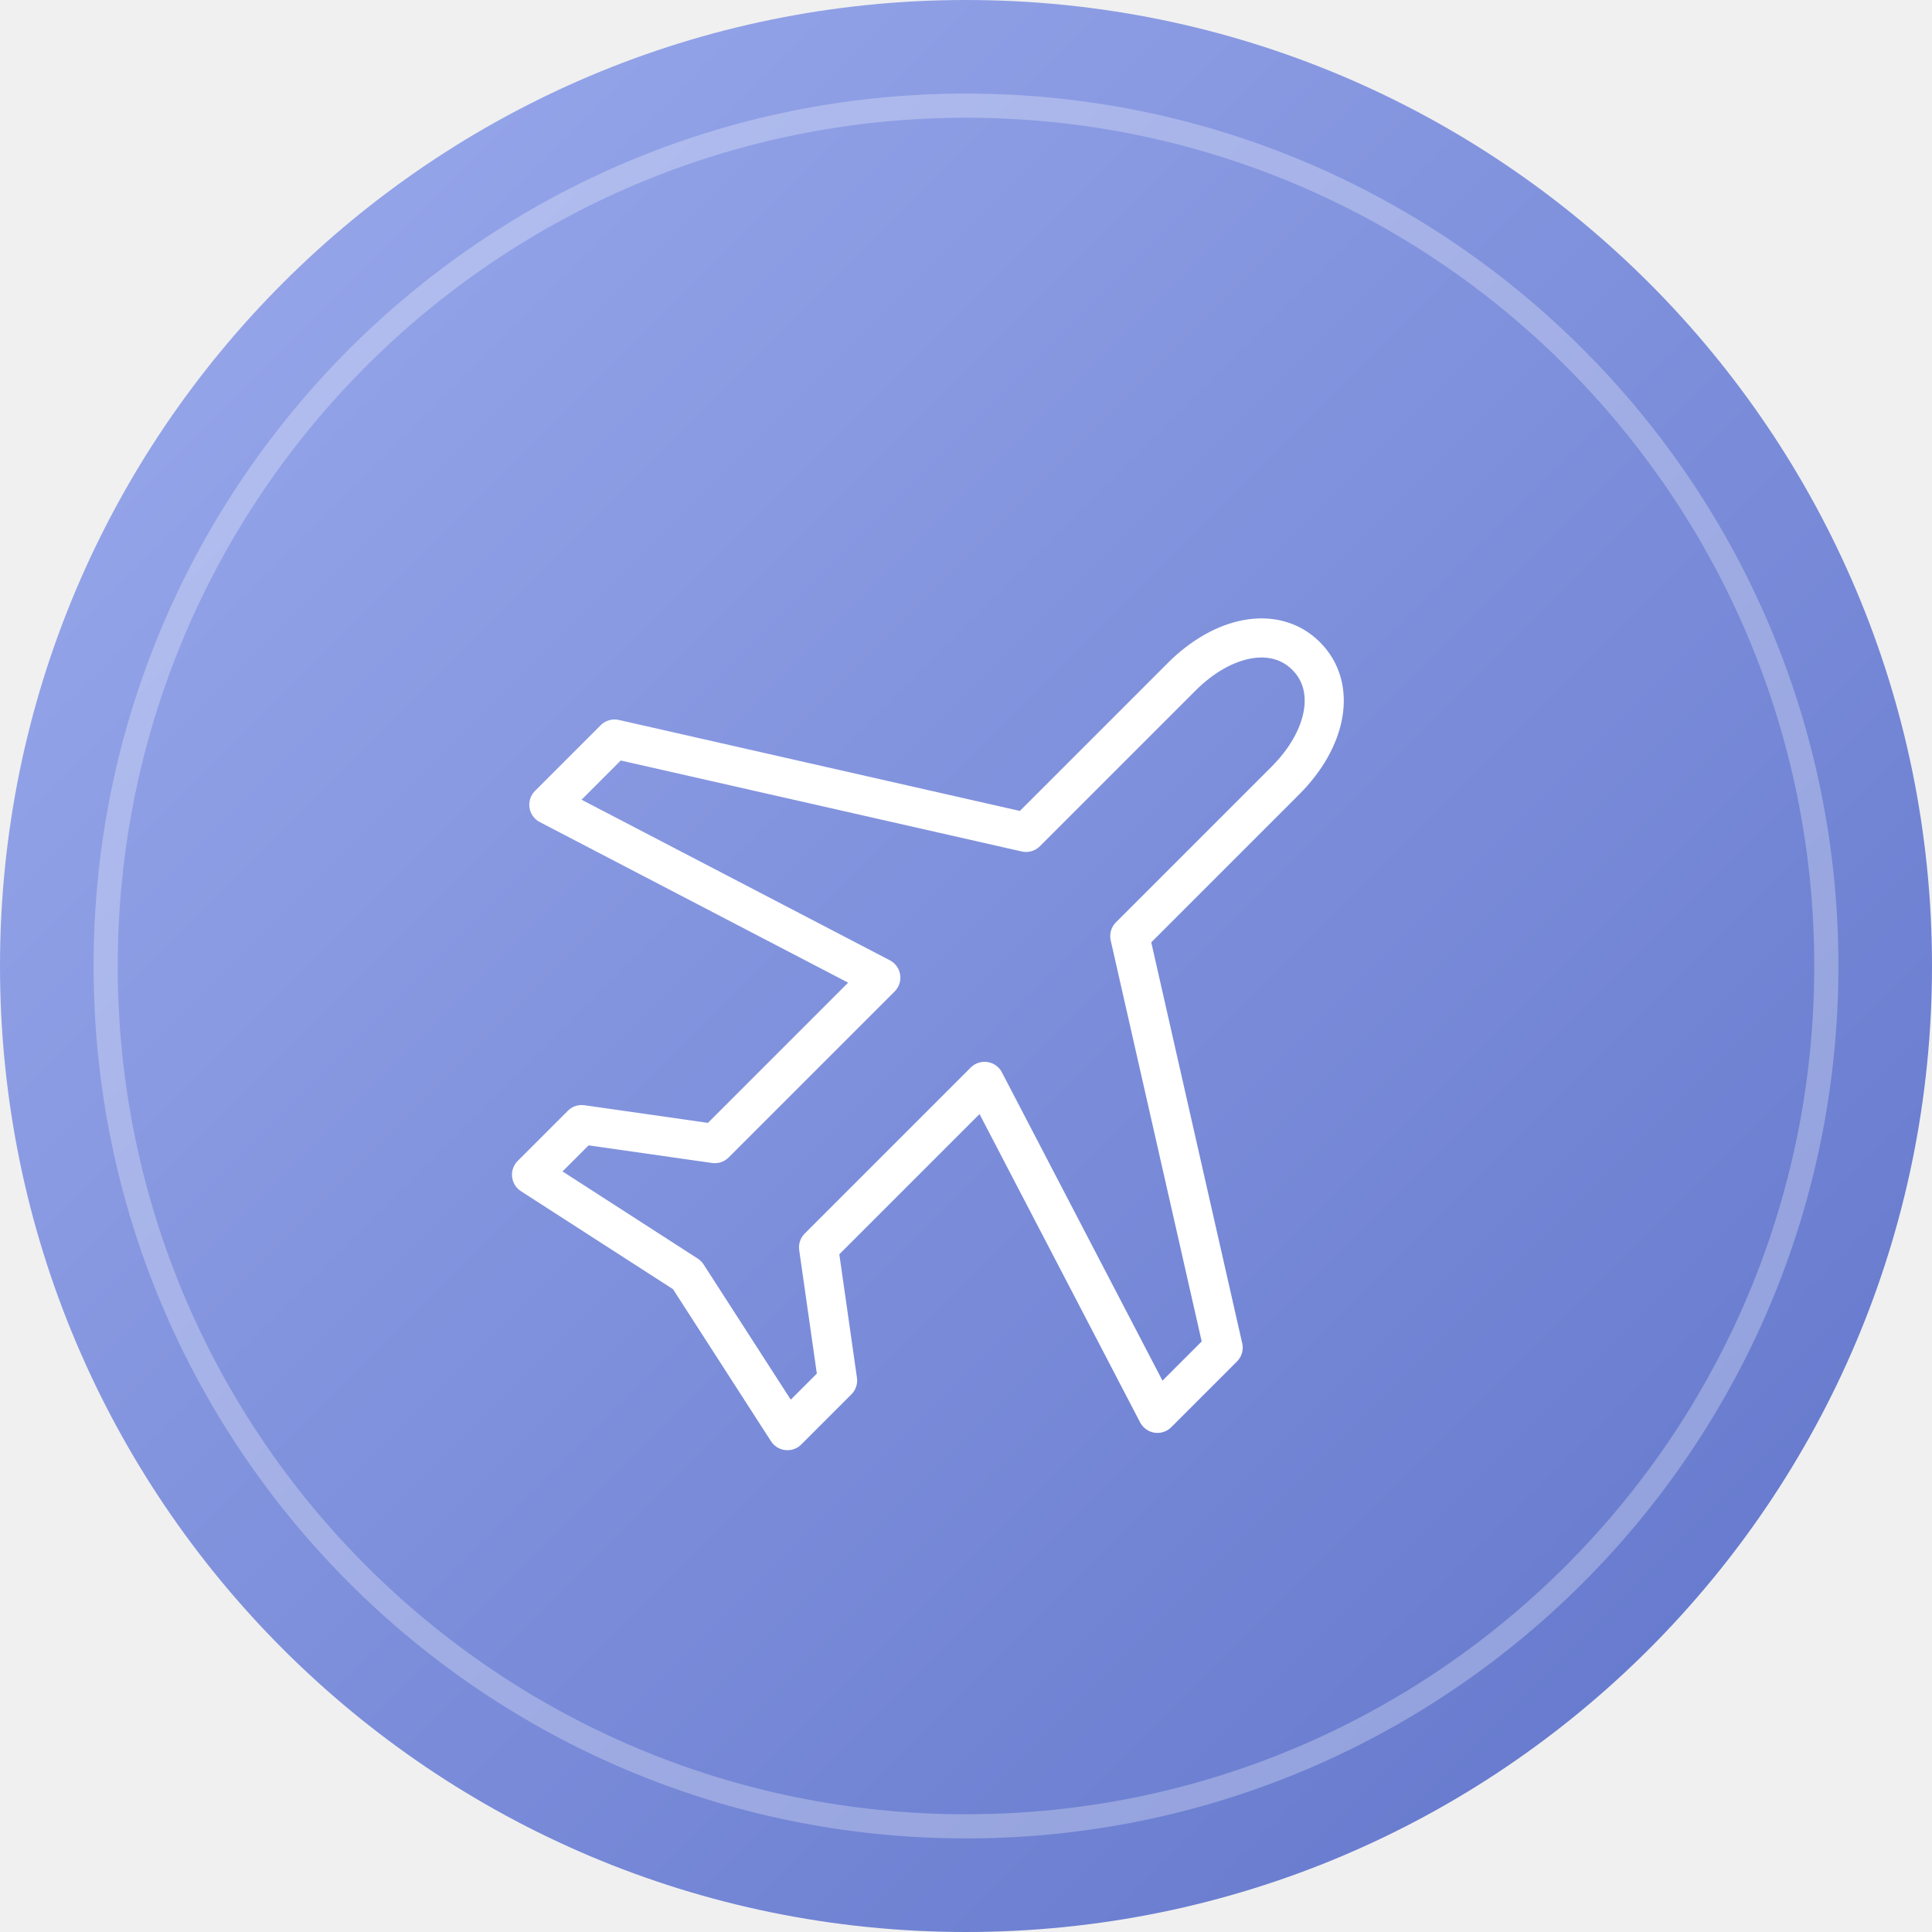
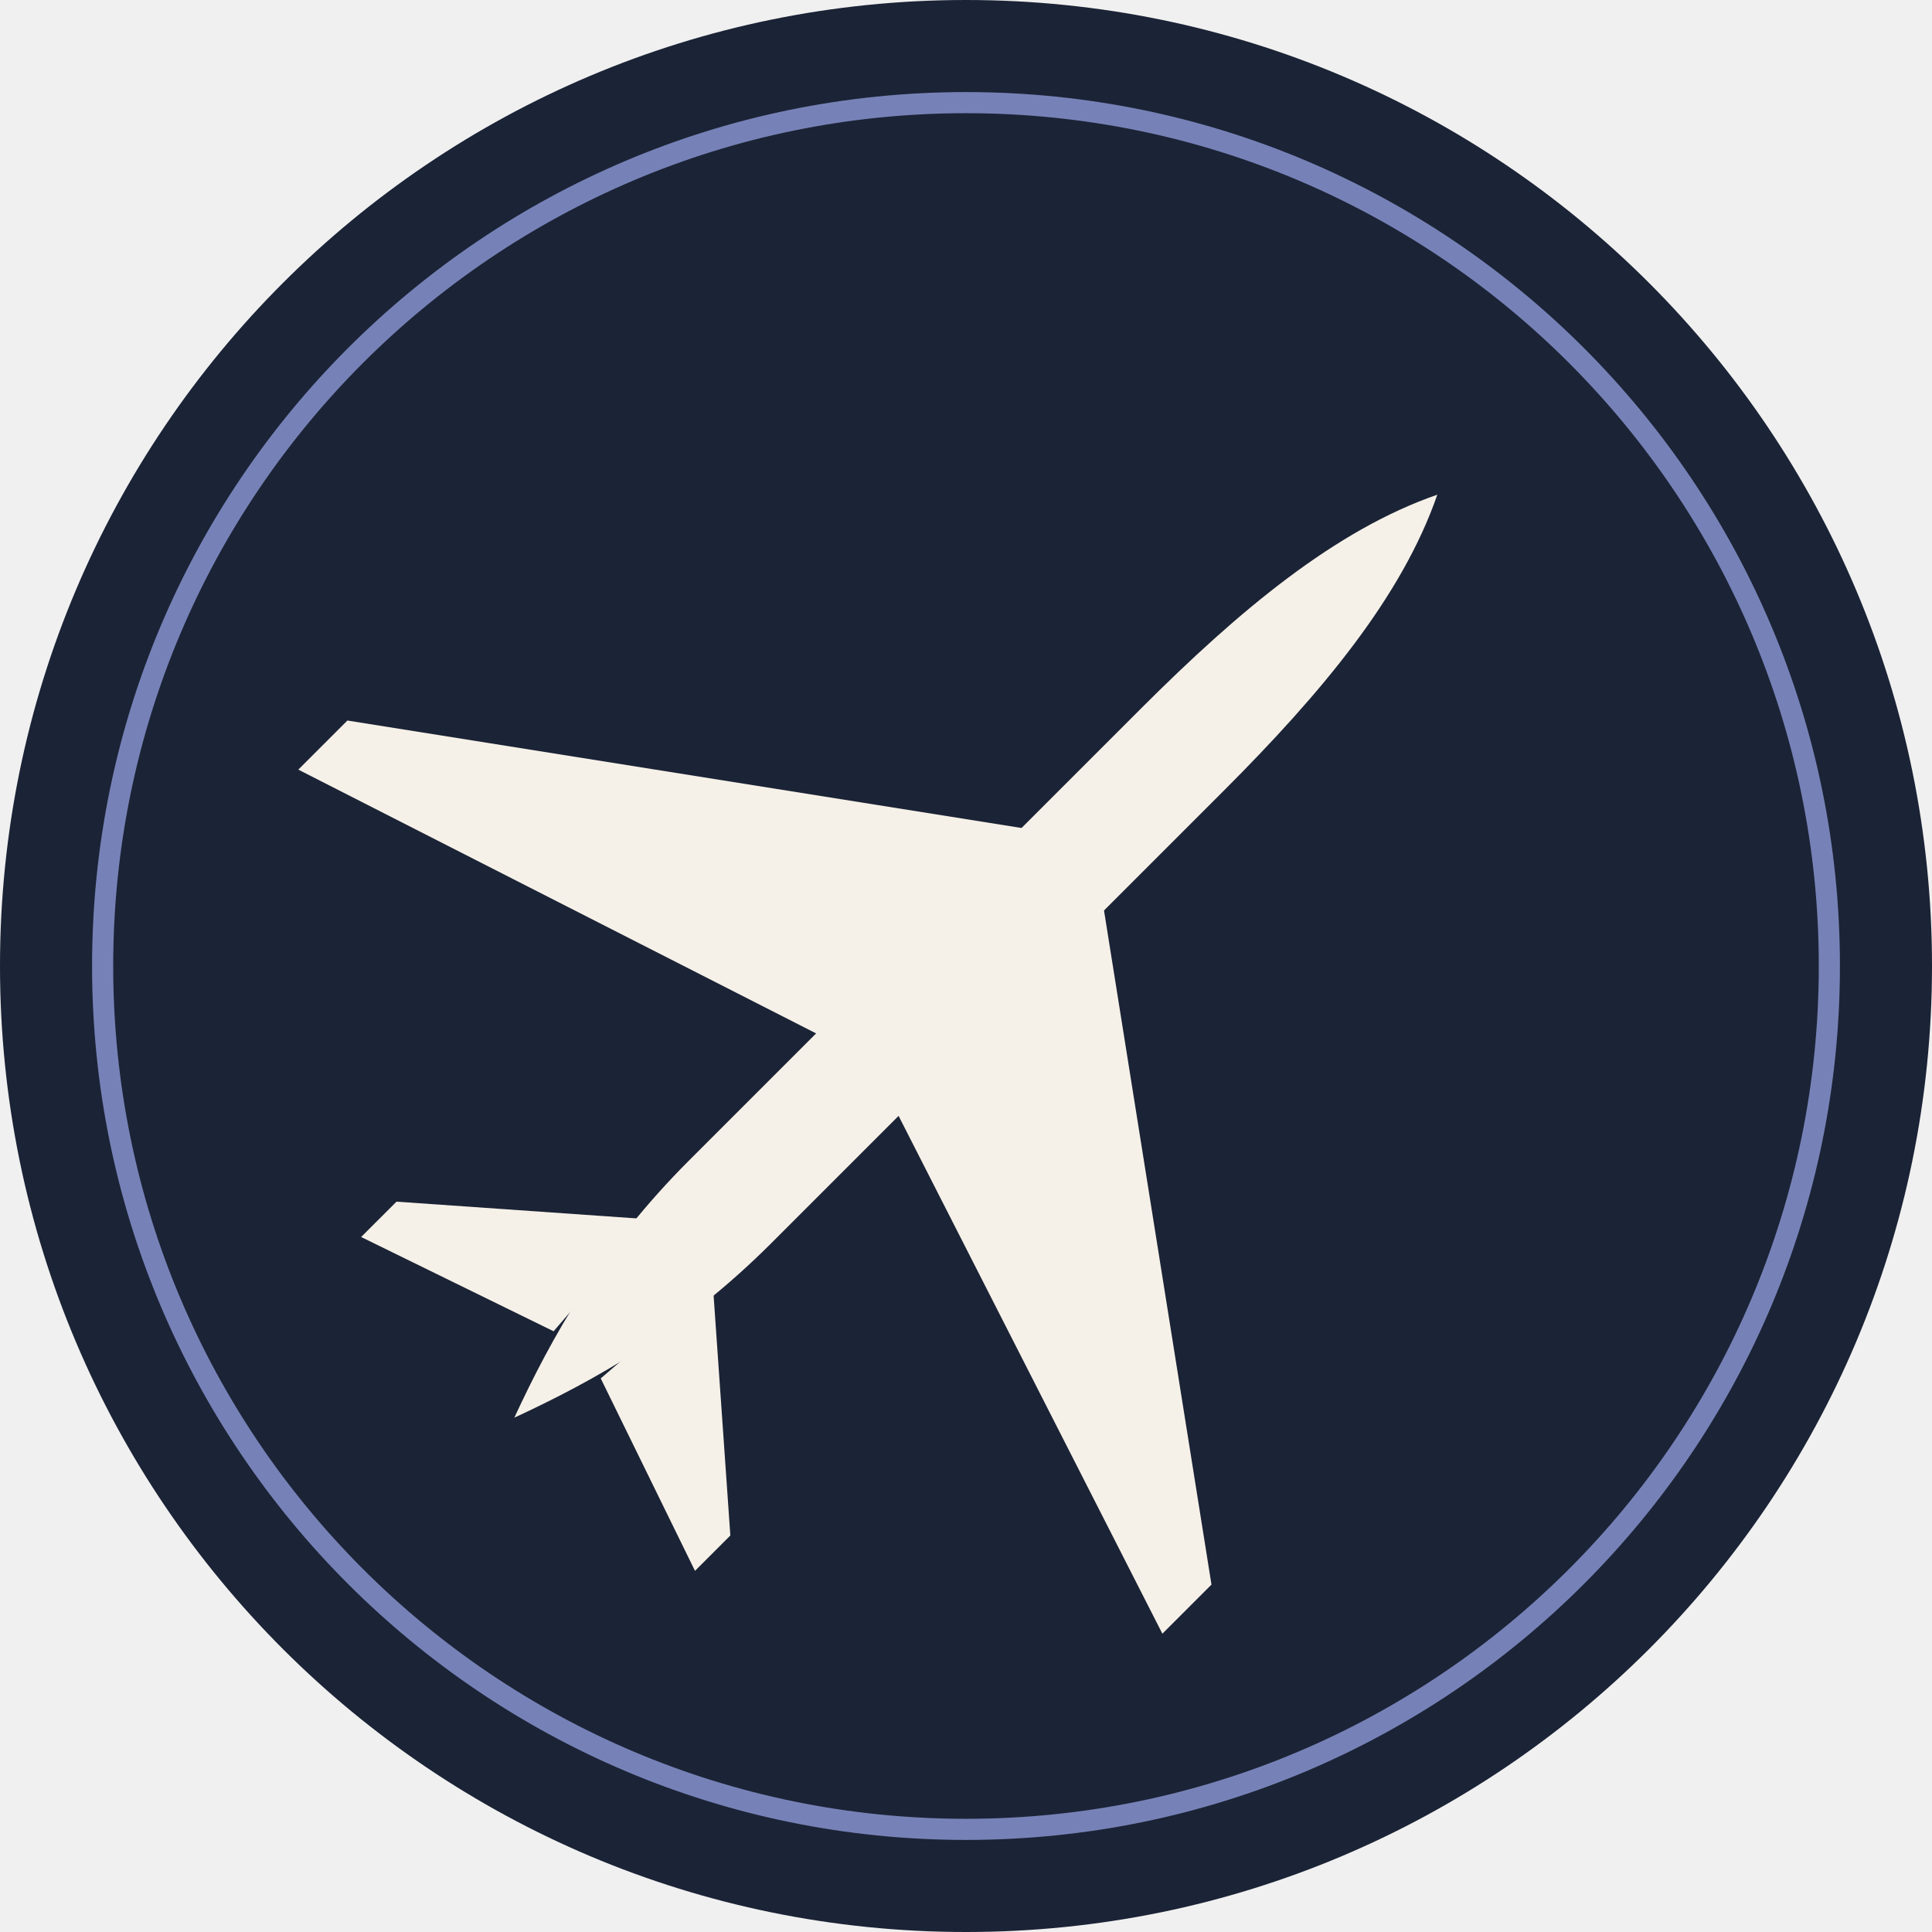
<svg xmlns="http://www.w3.org/2000/svg" viewBox="0 0 64 64">
-   <defs>
-     <linearGradient id="g" x1="0" y1="0" x2="1" y2="1">
-       <stop offset="0" stop-color="#9DACEE" />
-       <stop offset="1" stop-color="#5F73C9" />
-     </linearGradient>
-   </defs>
-   <circle cx="32" cy="32" r="32" fill="url(#g)" />
-   <circle cx="32" cy="32" r="28.5" fill="none" stroke="#fff" stroke-opacity=".28" stroke-width=".8" />
-   <g transform="translate(32.5 32.5) rotate(45) scale(1.62) translate(-12 -12)" fill="none" stroke="#fff" stroke-width=".8" stroke-linejoin="round" stroke-linecap="round">
-     <path d="M12 2.6c.9 0 1.5.9 1.5 2.1v4.500l7.300 4.600v1.900l-7.300-2.300v4.800l2.200 1.650v1.450L12 20.500l-3.700.800v-1.450L10.500 18.200v-4.800l-7.300 2.300v-1.900l7.300-4.600V4.700c0-1.200.6-2.100 1.500-2.100z" />
+   <circle cx="32" cy="32" r="32" fill="#1B2336" />
+   <circle cx="32" cy="32" r="28.600" fill="none" stroke="#9DACEE" stroke-opacity=".7" stroke-width=".7" />
+   <g transform="translate(32 32) rotate(45) scale(.92)" fill="#F6F1E8">
+     <path d="M0-24C1.7-20.500 2.100-16 2.100-11V12C2.100 16.500 1.100 20 0 23-1.100 20-2.100 16.500-2.100 12V-11C-2.100-16-1.700-20.500 0-24Z" />
+     <path d="M2-5 22 9.500V12L2 5.500ZM-2-5-22 9.500V12L-2 5.500Z" />
+     <path d="M1.600 14.500 8.500 20.500V22.300L1.200 19.800ZM-1.600 14.500-8.500 20.500V22.300L-1.200 19.800Z" />
  </g>
</svg>
